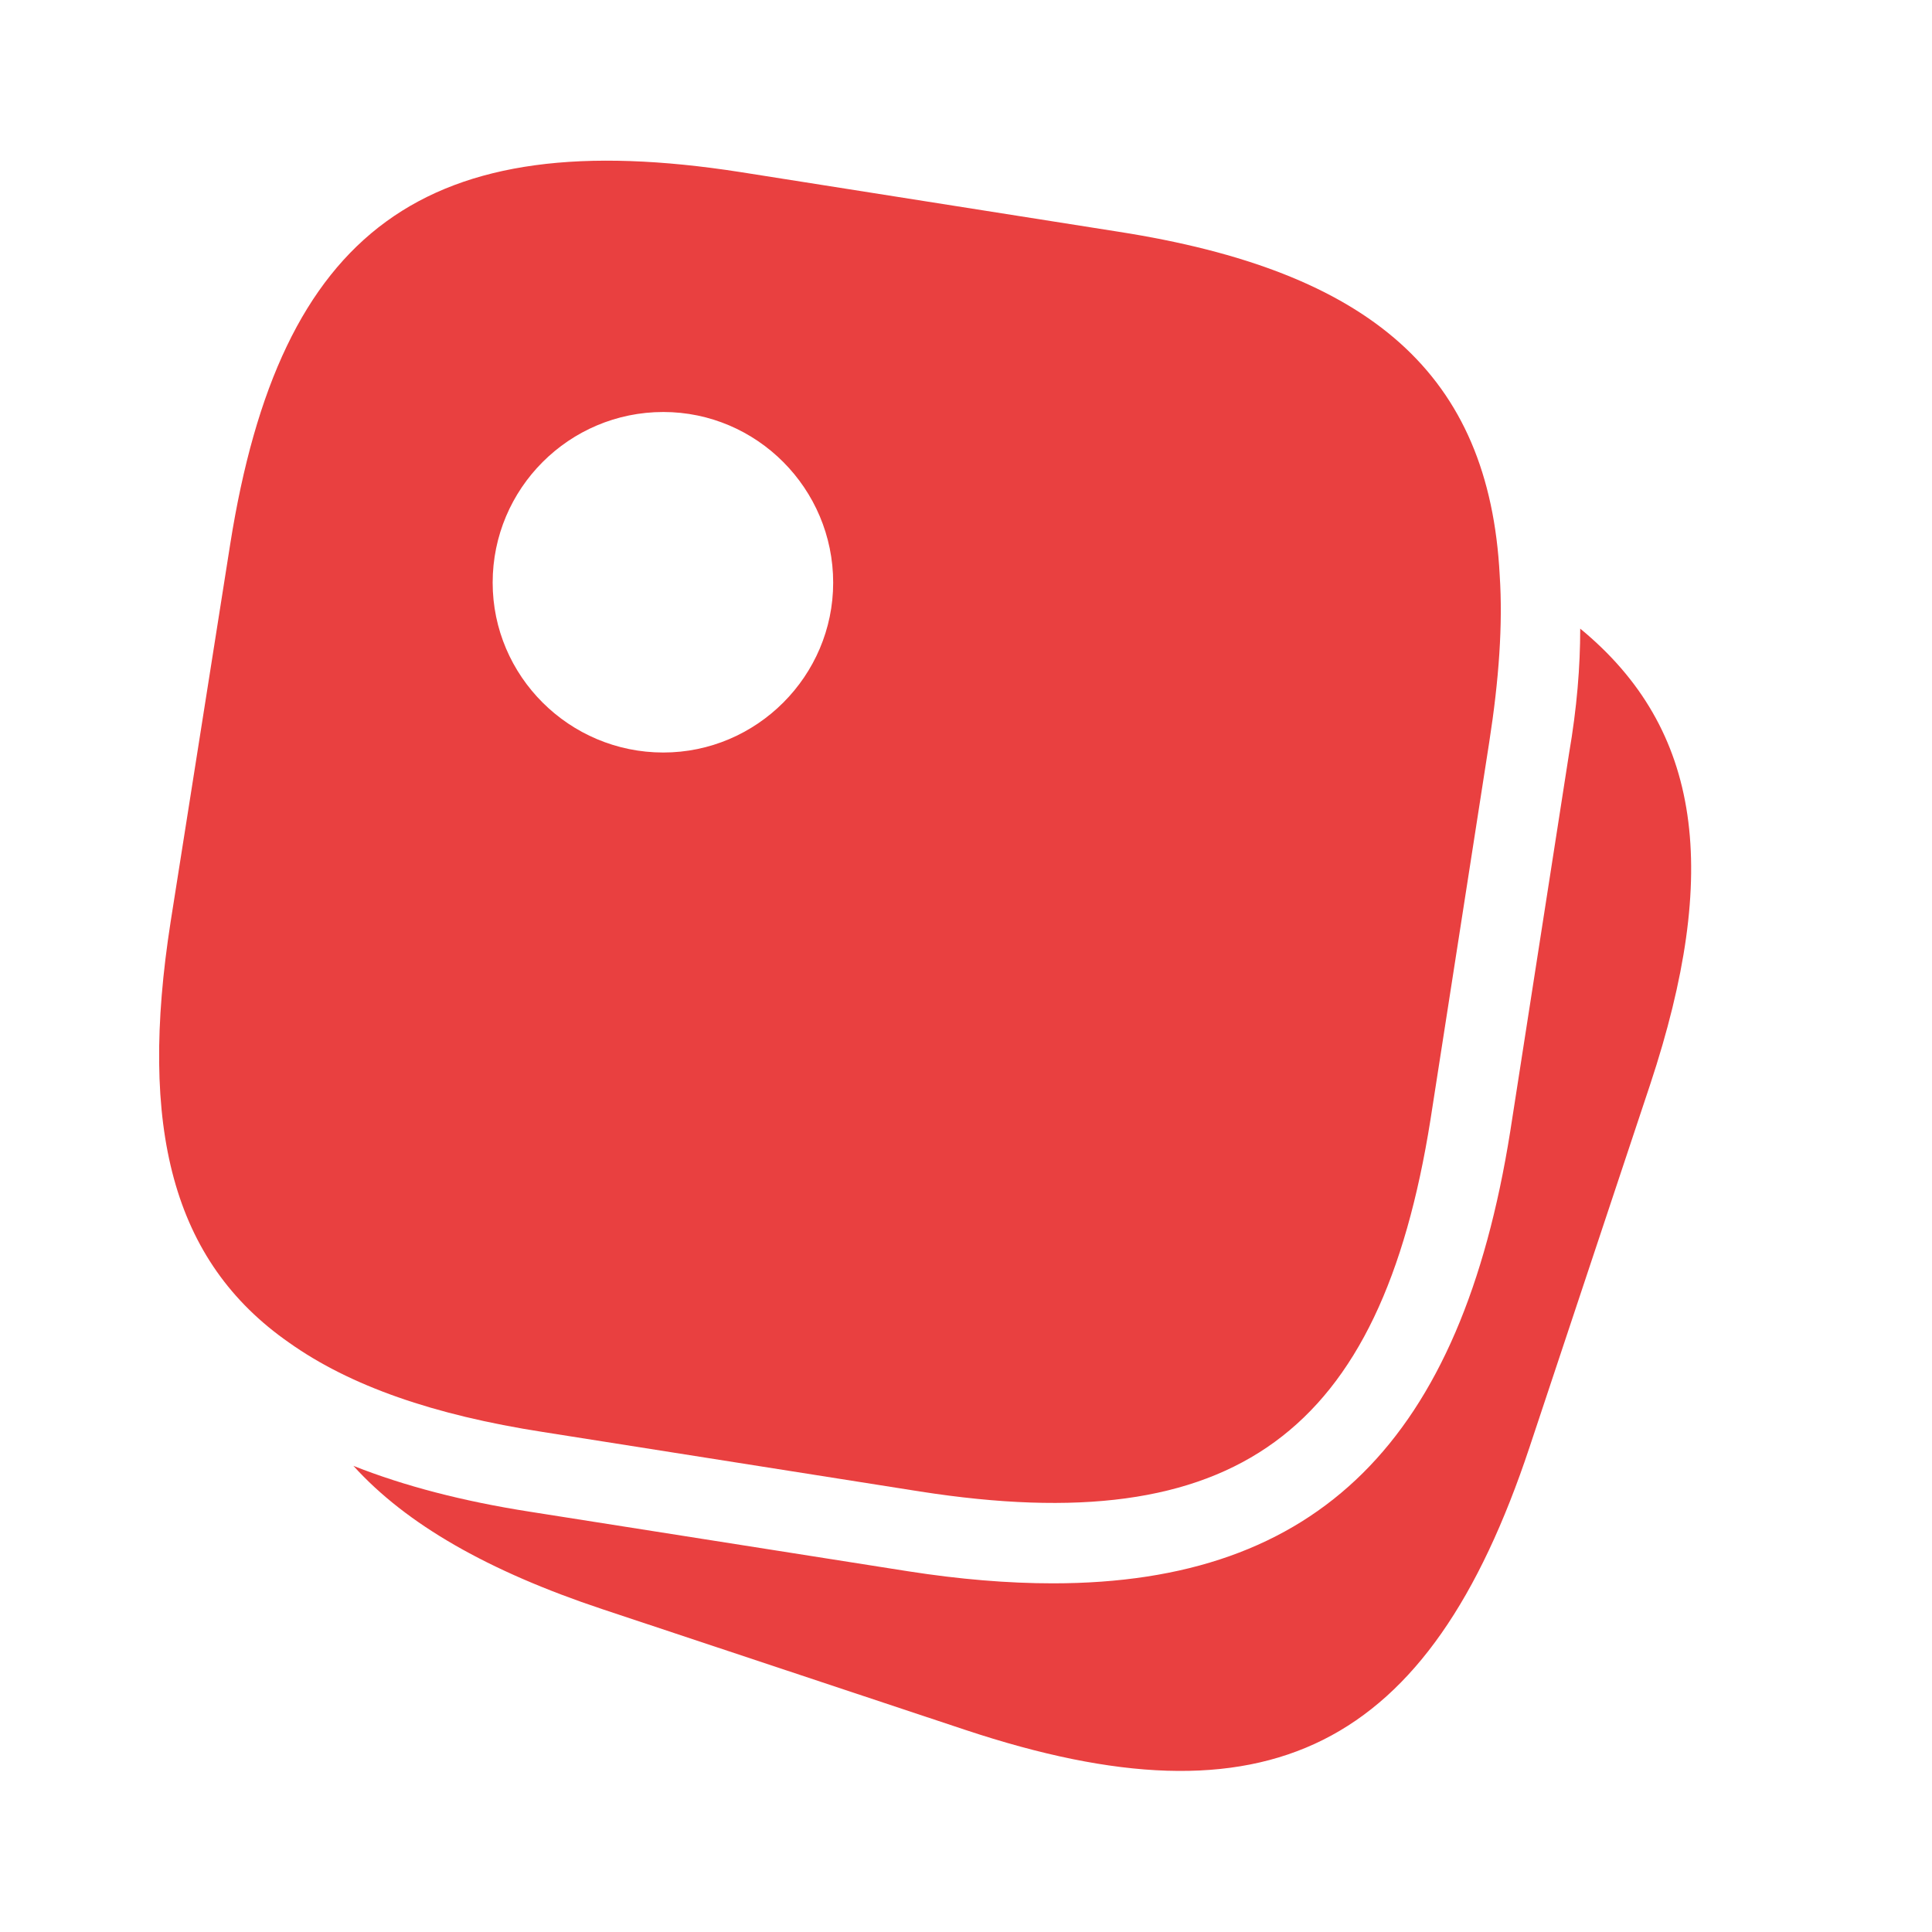
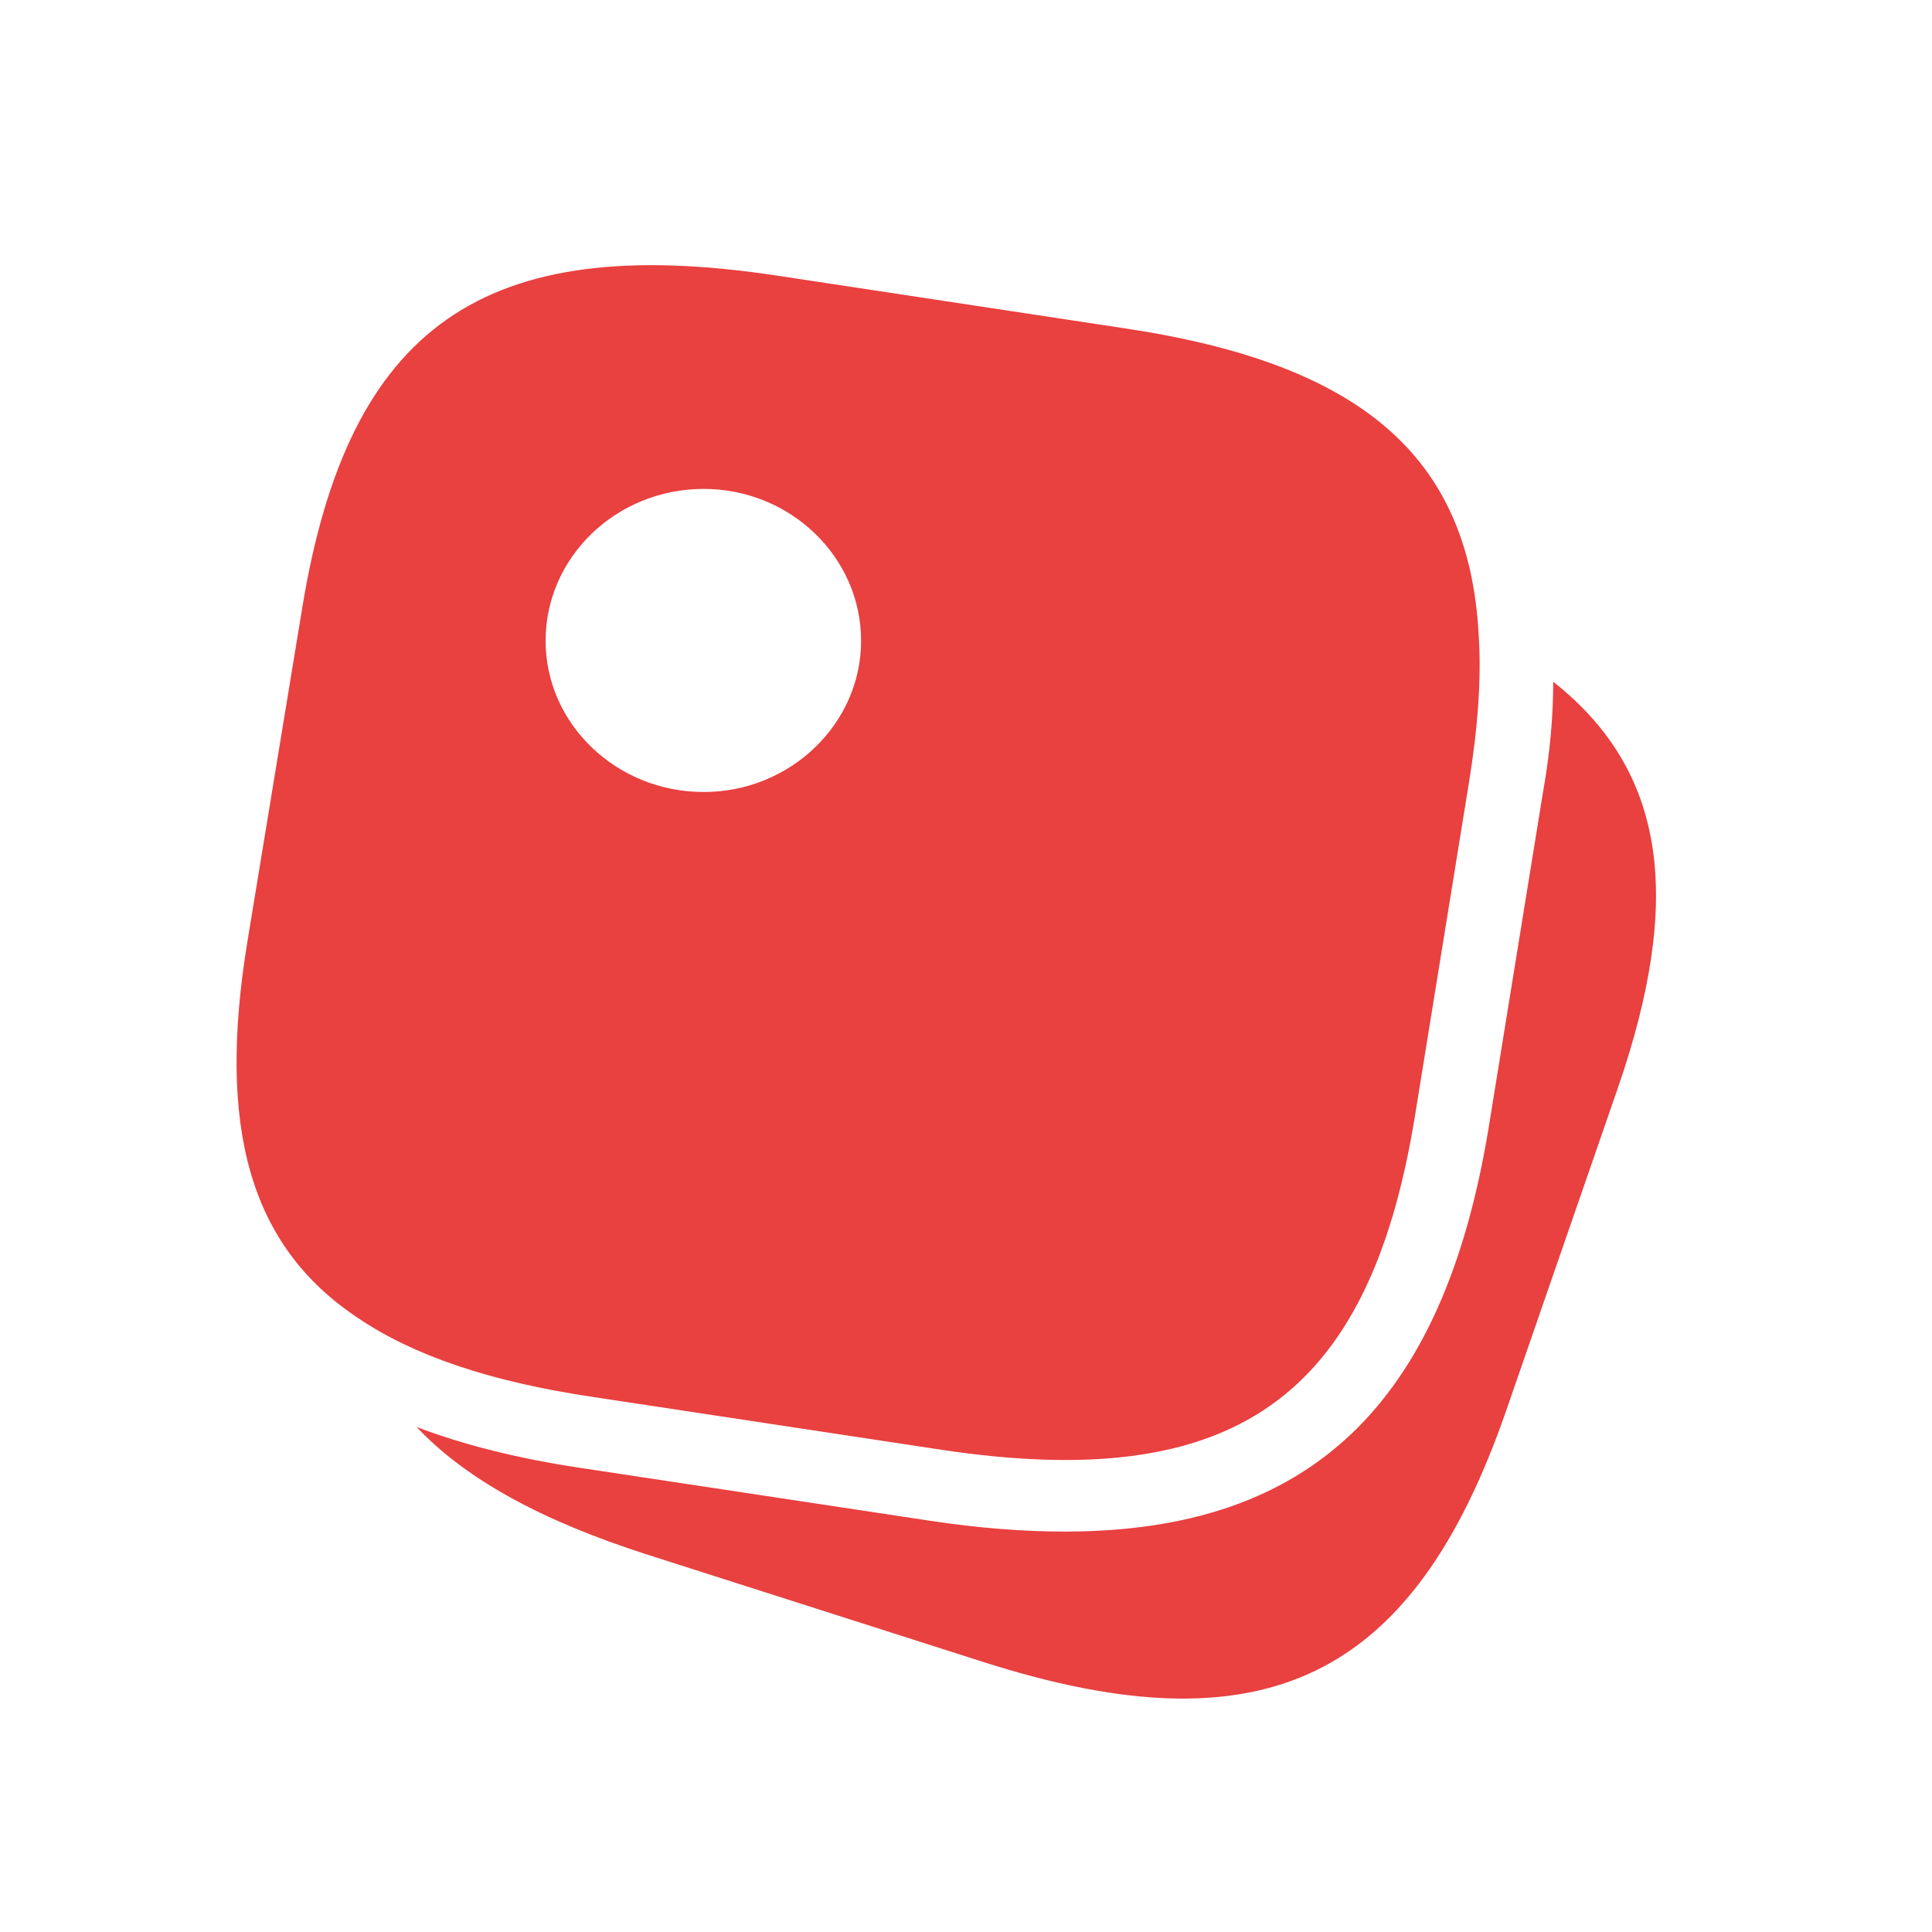
- <svg xmlns="http://www.w3.org/2000/svg" width="60" height="60" viewBox="0 0 60 60" fill="none">
-   <path d="M34.725 7.195L23 5.345C13.225 3.82 8.7 7.12 7.15 16.895L5.3 28.62C4.3 35.02 5.35 39.17 8.975 41.695C10.875 43.045 13.475 43.945 16.85 44.47L28.575 46.32C38.35 47.845 42.875 44.545 44.425 34.77L46.25 23.045C46.55 21.12 46.675 19.395 46.575 17.87C46.25 11.62 42.575 8.42 34.725 7.195ZM20.6 23.37C17.675 23.37 15.3 20.995 15.3 18.095C15.3 15.17 17.675 12.795 20.6 12.795C23.5 12.795 25.875 15.17 25.875 18.095C25.875 20.995 23.5 23.37 20.6 23.37Z" fill="#E94040" />
-   <path d="M51.25 33.672L47.5 44.947C44.375 54.347 39.375 56.847 29.975 53.722L18.7 49.972C15.175 48.797 12.625 47.347 10.975 45.523C12.55 46.148 14.375 46.623 16.45 46.947L28.2 48.797C29.8 49.047 31.3 49.172 32.7 49.172C40.95 49.172 45.375 44.722 46.9 35.148L48.725 23.422C48.975 21.973 49.075 20.698 49.075 19.523C52.875 22.648 53.425 27.098 51.25 33.672Z" fill="#E94040" />
+ <svg xmlns="http://www.w3.org/2000/svg" width="50" height="50" viewBox="0 0 50 50" fill="none">
+   <path d="M29.118 8.499L20.065 7.126C12.518 5.995 9.024 8.443 7.828 15.694L6.399 24.392C5.627 29.139 6.438 32.218 9.237 34.091C10.704 35.092 12.711 35.76 15.317 36.149L24.369 37.521C31.916 38.653 35.41 36.205 36.607 28.954L38.016 20.256C38.247 18.828 38.344 17.549 38.267 16.417C38.016 11.781 35.178 9.407 29.118 8.499ZM18.212 20.497C15.954 20.497 14.12 18.735 14.12 16.584C14.12 14.414 15.954 12.653 18.212 12.653C20.451 12.653 22.285 14.414 22.285 16.584C22.285 18.735 20.451 20.497 18.212 20.497Z" fill="#E94040" />
+   <path d="M41.876 28.14L38.981 36.503C36.568 43.476 32.708 45.331 25.45 43.013L16.745 40.231C14.024 39.359 12.055 38.284 10.781 36.93C11.997 37.394 13.406 37.746 15.008 37.987L24.08 39.359C25.315 39.545 26.473 39.637 27.554 39.637C33.924 39.637 37.34 36.336 38.518 29.234L39.927 20.536C40.12 19.46 40.197 18.515 40.197 17.643C43.131 19.961 43.556 23.262 41.876 28.14Z" fill="#E94040" />
</svg>
